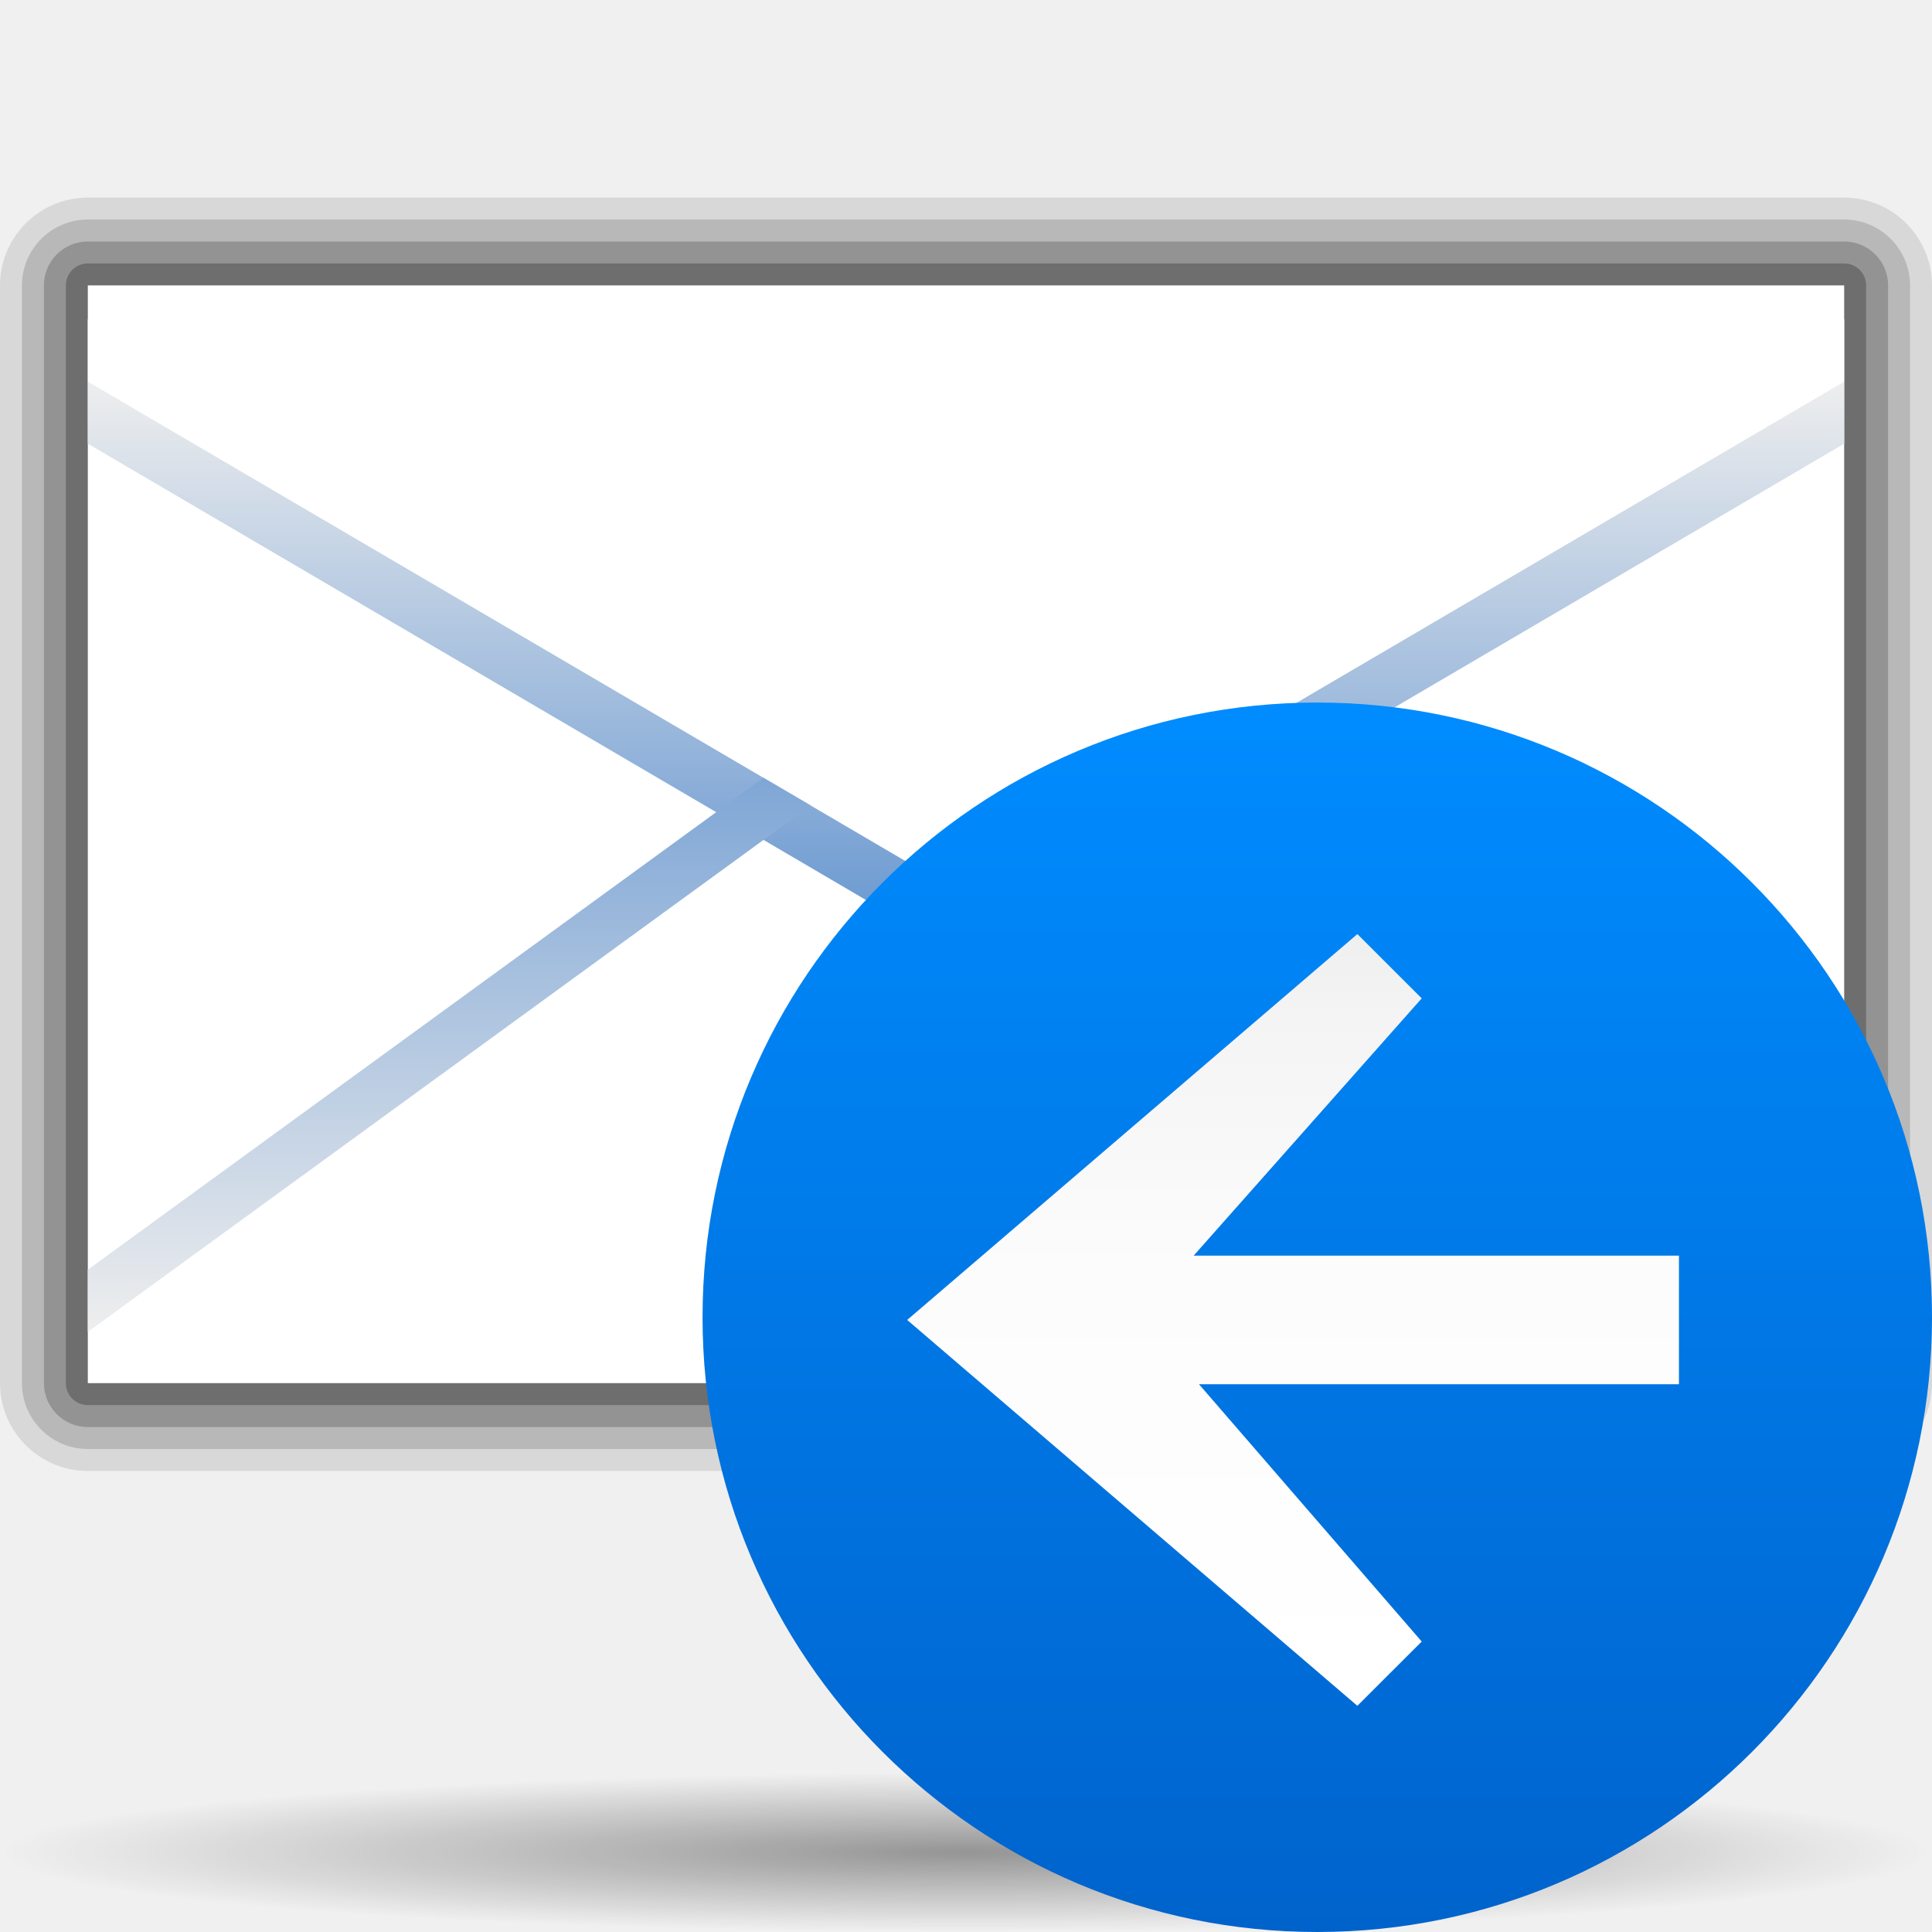
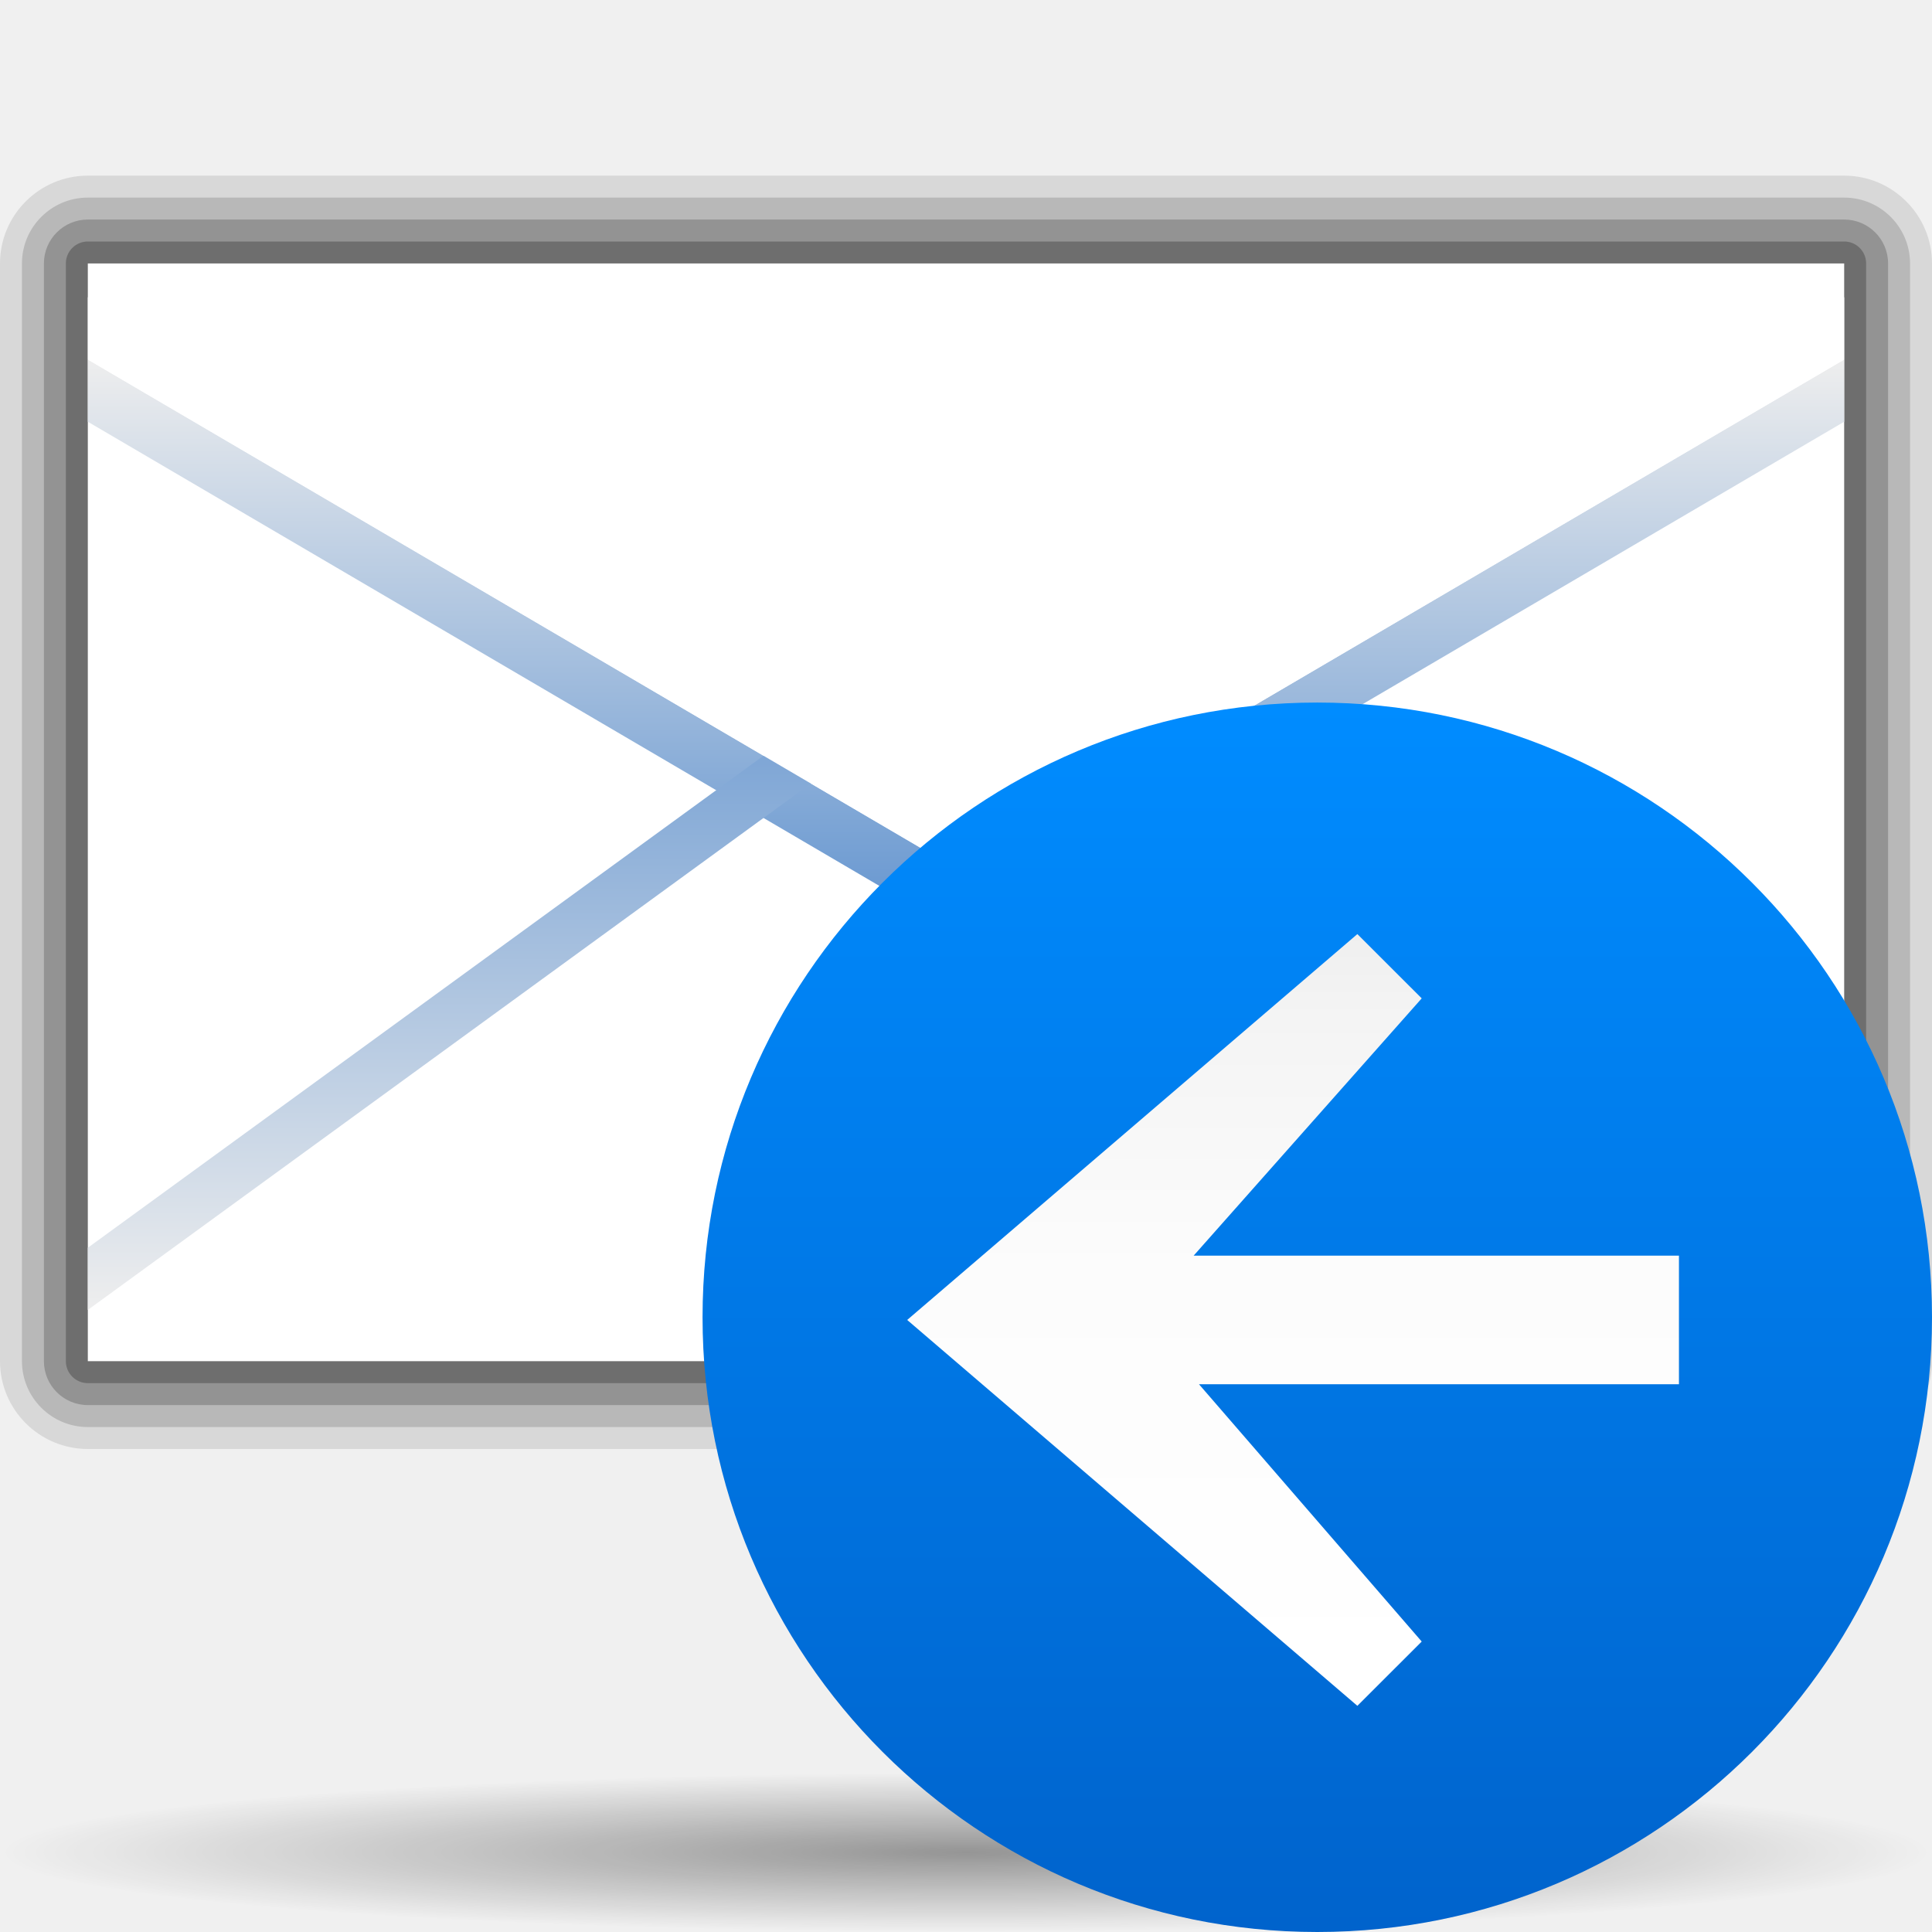
<svg xmlns="http://www.w3.org/2000/svg" xmlns:xlink="http://www.w3.org/1999/xlink" version="1.0" width="88" height="88" id="svg6804">
  <defs id="defs6806">
    <linearGradient x1="1080.5" y1="-613.018" x2="1080.5" y2="-606.445" id="polygon3286_13_" gradientUnits="userSpaceOnUse" gradientTransform="matrix(4,0,0,-4,-4142,-2294.406)">
      <stop style="stop-color:#6193cf;stop-opacity:1" offset="0" id="stop6034" />
      <stop style="stop-color:#eee;stop-opacity:1" offset="1" id="stop6036" />
    </linearGradient>
    <linearGradient x1="1080.5" y1="-609.279" x2="1080.5" y2="-617.269" id="polygon3293_13_" gradientUnits="userSpaceOnUse" gradientTransform="matrix(4,0,0,-4,-4142,-2294.406)">
      <stop style="stop-color:#6193cf;stop-opacity:1" offset="0" id="stop6040" />
      <stop style="stop-color:#eee;stop-opacity:1" offset="1" id="stop6042" />
    </linearGradient>
    <linearGradient x1="1163.312" y1="-632.849" x2="1172.257" y2="-632.849" id="polygon3477_11_" gradientUnits="userSpaceOnUse" gradientTransform="matrix(0,3.9299,3.9299,0,3141.93,-4528.256)">
      <stop style="stop-color:white;stop-opacity:1" offset="0" id="stop5861" />
      <stop style="stop-color:#fcfcfc;stop-opacity:1" offset="0.541" id="stop5863" />
      <stop style="stop-color:#f4f4f4;stop-opacity:1" offset="0.866" id="stop5865" />
      <stop style="stop-color:#eee;stop-opacity:1" offset="1" id="stop5867" />
    </linearGradient>
    <linearGradient x1="491.999" y1="-135.997" x2="547.998" y2="-135.997" id="circle3581_11_" gradientUnits="userSpaceOnUse" gradientTransform="matrix(0,1,-1,0,520.0029,-459.9985)">
      <stop style="stop-color:#b14f9a;stop-opacity:1" offset="0" id="stop5855" />
      <stop style="stop-color:#85026c;stop-opacity:1" offset="1" id="stop5857" />
    </linearGradient>
    <linearGradient x1="1163.312" y1="-556.511" x2="1172.256" y2="-556.511" id="polygon3477_12_" gradientUnits="userSpaceOnUse" gradientTransform="matrix(0,-3.9299,-3.9299,0,-1832.138,4648.502)">
      <stop style="stop-color:white;stop-opacity:1" offset="0" id="stop6007" />
      <stop style="stop-color:#fcfcfc;stop-opacity:1" offset="0.541" id="stop6009" />
      <stop style="stop-color:#f4f4f4;stop-opacity:1" offset="0.866" id="stop6011" />
      <stop style="stop-color:#eee;stop-opacity:1" offset="1" id="stop6013" />
    </linearGradient>
    <linearGradient x1="491.999" y1="164.003" x2="547.998" y2="164.003" id="circle3581_12_" gradientUnits="userSpaceOnUse" gradientTransform="matrix(0,1,-1,0,520.0029,-459.9985)">
      <stop style="stop-color:#2c72c7;stop-opacity:1" offset="0" id="stop6001" />
      <stop style="stop-color:#00438a;stop-opacity:1" offset="1" id="stop6003" />
    </linearGradient>
    <linearGradient x1="1163.312" y1="-518.342" x2="1172.256" y2="-518.342" id="polygon3477_10_" gradientUnits="userSpaceOnUse" gradientTransform="matrix(0,-3.9299,-3.9299,0,-1832.138,4648.502)">
      <stop style="stop-color:white;stop-opacity:1" offset="0" id="stop5717" />
      <stop style="stop-color:#fcfcfc;stop-opacity:1" offset="0.541" id="stop5719" />
      <stop style="stop-color:#f4f4f4;stop-opacity:1" offset="0.866" id="stop5721" />
      <stop style="stop-color:#eee;stop-opacity:1" offset="1" id="stop5723" />
    </linearGradient>
    <linearGradient x1="491.999" y1="314.003" x2="547.998" y2="314.003" id="circle3581_10_" gradientUnits="userSpaceOnUse" gradientTransform="matrix(0,1,-1,0,520.0029,-459.9985)">
      <stop style="stop-color:#008cff;stop-opacity:1" offset="0" id="stop5711" />
      <stop style="stop-color:#0063cc;stop-opacity:1" offset="1" id="stop5713" />
    </linearGradient>
    <linearGradient x1="150" y1="50" x2="154" y2="50" id="polygon3301_33_" gradientUnits="userSpaceOnUse">
      <stop style="stop-color:#bf0000;stop-opacity:1" offset="0" id="stop5602" />
      <stop style="stop-color:red;stop-opacity:1" offset="1" id="stop5604" />
    </linearGradient>
    <linearGradient x1="150" y1="34" x2="154" y2="34" id="polygon3301_20_" gradientUnits="userSpaceOnUse">
      <stop style="stop-color:#0057ae;stop-opacity:1" offset="0" id="stop5596" />
      <stop style="stop-color:#06f;stop-opacity:1" offset="1" id="stop5598" />
    </linearGradient>
    <linearGradient x1="230" y1="50" x2="226" y2="50" id="polygon3301_35_" gradientUnits="userSpaceOnUse">
      <stop style="stop-color:#0057ae;stop-opacity:1" offset="0" id="stop5616" />
      <stop style="stop-color:#06f;stop-opacity:1" offset="1" id="stop5618" />
    </linearGradient>
    <linearGradient x1="230" y1="34" x2="226" y2="34" id="polygon3301_34_" gradientUnits="userSpaceOnUse">
      <stop style="stop-color:#bf0000;stop-opacity:1" offset="0" id="stop5610" />
      <stop style="stop-color:red;stop-opacity:1" offset="1" id="stop5612" />
    </linearGradient>
    <linearGradient x1="230" y1="58.001" x2="226" y2="58.001" id="polygon3297_9_" gradientUnits="userSpaceOnUse">
      <stop style="stop-color:#0057ae;stop-opacity:1" offset="0" id="stop5622" />
      <stop style="stop-color:#06f;stop-opacity:1" offset="1" id="stop5624" />
    </linearGradient>
    <linearGradient x1="1083" y1="-585.518" x2="1083" y2="-578.945" id="polygon3286_10_" gradientUnits="userSpaceOnUse" gradientTransform="matrix(4,0,0,-4,-4142,-2294.406)">
      <stop style="stop-color:#888a85;stop-opacity:1" offset="0" id="stop5628" />
      <stop style="stop-color:#8b8d88;stop-opacity:1" offset="0.235" id="stop5630" />
      <stop style="stop-color:#959792;stop-opacity:1" offset="0.423" id="stop5632" />
      <stop style="stop-color:#a5a7a3;stop-opacity:1" offset="0.595" id="stop5634" />
      <stop style="stop-color:#bcbdbb;stop-opacity:1" offset="0.758" id="stop5636" />
      <stop style="stop-color:#dadad9;stop-opacity:1" offset="0.913" id="stop5638" />
      <stop style="stop-color:#eee;stop-opacity:1" offset="1" id="stop5640" />
    </linearGradient>
    <linearGradient x1="1083" y1="-581.779" x2="1083" y2="-589.769" id="polygon3293_10_" gradientUnits="userSpaceOnUse" gradientTransform="matrix(4,0,0,-4,-4142,-2294.406)">
      <stop style="stop-color:#888;stop-opacity:1" offset="0" id="stop5644" />
      <stop style="stop-color:#8b8b8b;stop-opacity:1" offset="0.237" id="stop5646" />
      <stop style="stop-color:#959595;stop-opacity:1" offset="0.428" id="stop5648" />
      <stop style="stop-color:#a6a6a6;stop-opacity:1" offset="0.603" id="stop5650" />
      <stop style="stop-color:#bebebe;stop-opacity:1" offset="0.767" id="stop5652" />
      <stop style="stop-color:#dcdcdc;stop-opacity:1" offset="0.924" id="stop5654" />
      <stop style="stop-color:#eee;stop-opacity:1" offset="1" id="stop5656" />
    </linearGradient>
    <linearGradient x1="220" y1="17" x2="220" y2="21" id="polygon3297_11_" gradientUnits="userSpaceOnUse">
      <stop style="stop-color:#0057ae;stop-opacity:1" offset="0" id="stop5661" />
      <stop style="stop-color:#06f;stop-opacity:1" offset="1" id="stop5663" />
    </linearGradient>
    <linearGradient x1="200" y1="17" x2="200" y2="21" id="polygon3299_10_" gradientUnits="userSpaceOnUse">
      <stop style="stop-color:#bf0000;stop-opacity:1" offset="0" id="stop5667" />
      <stop style="stop-color:red;stop-opacity:1" offset="1" id="stop5669" />
    </linearGradient>
    <linearGradient x1="174" y1="19" x2="186" y2="19" id="polygon3301_36_" gradientUnits="userSpaceOnUse">
      <stop style="stop-color:#0057ae;stop-opacity:1" offset="0" id="stop5673" />
      <stop style="stop-color:#06f;stop-opacity:1" offset="1" id="stop5675" />
    </linearGradient>
    <linearGradient x1="160" y1="17" x2="160" y2="21" id="polygon3303_10_" gradientUnits="userSpaceOnUse">
      <stop style="stop-color:#bf0000;stop-opacity:1" offset="0" id="stop5679" />
      <stop style="stop-color:red;stop-opacity:1" offset="1" id="stop5681" />
    </linearGradient>
    <linearGradient x1="214" y1="65" x2="226" y2="65" id="polygon3297_15_" gradientUnits="userSpaceOnUse">
      <stop style="stop-color:#bf0000;stop-opacity:1" offset="0" id="stop5685" />
      <stop style="stop-color:red;stop-opacity:1" offset="1" id="stop5687" />
    </linearGradient>
    <linearGradient x1="200" y1="67" x2="200" y2="63" id="polygon3299_11_" gradientUnits="userSpaceOnUse">
      <stop style="stop-color:#0057ae;stop-opacity:1" offset="0" id="stop5691" />
      <stop style="stop-color:#06f;stop-opacity:1" offset="1" id="stop5693" />
    </linearGradient>
    <linearGradient x1="174" y1="65" x2="186" y2="65" id="polygon3301_37_" gradientUnits="userSpaceOnUse">
      <stop style="stop-color:#bf0000;stop-opacity:1" offset="0" id="stop5697" />
      <stop style="stop-color:red;stop-opacity:1" offset="1" id="stop5699" />
    </linearGradient>
    <linearGradient x1="160" y1="67" x2="160" y2="63" id="polygon3303_11_" gradientUnits="userSpaceOnUse">
      <stop style="stop-color:#0057ae;stop-opacity:1" offset="0" id="stop5703" />
      <stop style="stop-color:#06f;stop-opacity:1" offset="1" id="stop5705" />
    </linearGradient>
    <linearGradient id="linearGradient3291">
      <stop style="stop-color:black;stop-opacity:1" offset="0" id="stop3293" />
      <stop style="stop-color:black;stop-opacity:0" offset="1" id="stop3295" />
    </linearGradient>
    <radialGradient cx="63.912" cy="115.709" r="63.912" fx="63.912" fy="115.709" id="radialGradient4418" xlink:href="#linearGradient3291" gradientUnits="userSpaceOnUse" gradientTransform="matrix(1,0,0,0.197802,0,92.82166)" />
    <linearGradient x1="150" y1="34" x2="154" y2="34" id="linearGradient6958" xlink:href="#polygon3301_20_" gradientUnits="userSpaceOnUse" />
    <linearGradient x1="150" y1="50" x2="154" y2="50" id="linearGradient6960" xlink:href="#polygon3301_33_" gradientUnits="userSpaceOnUse" />
    <linearGradient x1="230" y1="34" x2="226" y2="34" id="linearGradient6962" xlink:href="#polygon3301_34_" gradientUnits="userSpaceOnUse" />
    <linearGradient x1="230" y1="50" x2="226" y2="50" id="linearGradient6964" xlink:href="#polygon3301_35_" gradientUnits="userSpaceOnUse" />
    <linearGradient x1="230" y1="58.001" x2="226" y2="58.001" id="linearGradient6966" xlink:href="#polygon3297_9_" gradientUnits="userSpaceOnUse" />
    <linearGradient x1="1083" y1="-585.518" x2="1083" y2="-578.945" id="linearGradient6968" xlink:href="#polygon3286_10_" gradientUnits="userSpaceOnUse" gradientTransform="matrix(4,0,0,-4,-4142,-2294.406)" />
    <linearGradient x1="1083" y1="-581.779" x2="1083" y2="-589.769" id="linearGradient6970" xlink:href="#polygon3293_10_" gradientUnits="userSpaceOnUse" gradientTransform="matrix(4,0,0,-4,-4142,-2294.406)" />
    <linearGradient x1="220" y1="17" x2="220" y2="21" id="linearGradient6972" xlink:href="#polygon3297_11_" gradientUnits="userSpaceOnUse" />
    <linearGradient x1="200" y1="17" x2="200" y2="21" id="linearGradient6974" xlink:href="#polygon3299_10_" gradientUnits="userSpaceOnUse" />
    <linearGradient x1="174" y1="19" x2="186" y2="19" id="linearGradient6976" xlink:href="#polygon3301_36_" gradientUnits="userSpaceOnUse" />
    <linearGradient x1="160" y1="17" x2="160" y2="21" id="linearGradient6978" xlink:href="#polygon3303_10_" gradientUnits="userSpaceOnUse" />
    <linearGradient x1="214" y1="65" x2="226" y2="65" id="linearGradient6980" xlink:href="#polygon3297_15_" gradientUnits="userSpaceOnUse" />
    <linearGradient x1="200" y1="67" x2="200" y2="63" id="linearGradient6982" xlink:href="#polygon3299_11_" gradientUnits="userSpaceOnUse" />
    <linearGradient x1="174" y1="65" x2="186" y2="65" id="linearGradient6984" xlink:href="#polygon3301_37_" gradientUnits="userSpaceOnUse" />
    <linearGradient x1="160" y1="67" x2="160" y2="63" id="linearGradient6986" xlink:href="#polygon3303_11_" gradientUnits="userSpaceOnUse" />
    <linearGradient x1="1080.5" y1="-613.018" x2="1080.5" y2="-606.445" id="linearGradient8500" xlink:href="#polygon3286_13_" gradientUnits="userSpaceOnUse" gradientTransform="matrix(4,0,0,-4,-4142,-2294.406)" />
    <linearGradient x1="1080.5" y1="-609.279" x2="1080.5" y2="-617.269" id="linearGradient8502" xlink:href="#polygon3293_13_" gradientUnits="userSpaceOnUse" gradientTransform="matrix(4,0,0,-4,-4142,-2294.406)" />
+     <radialGradient xlink:href="#linearGradient3291" id="radialGradient5170" gradientUnits="userSpaceOnUse" gradientTransform="matrix(0.688444,0,0,5.67397e-2,2.34921e-5,77.80833)" cx="63.912" cy="115.709" fx="63.912" fy="115.709" r="63.912" />
+     <linearGradient xlink:href="#polygon3286_13_" id="linearGradient5172" gradientUnits="userSpaceOnUse" gradientTransform="matrix(4,0,0,-4,-4142,-2294.406)" x1="1080.5" y1="-613.018" x2="1080.5" y2="-606.445" />
+     <linearGradient xlink:href="#polygon3293_13_" id="linearGradient5174" gradientUnits="userSpaceOnUse" gradientTransform="matrix(4,0,0,-4,-4142,-2294.406)" x1="1080.5" y1="-609.279" x2="1080.5" y2="-617.269" />
  </defs>
-   <g id="layer1">
-     <path d="M 127.824 115.709 A 63.912 12.642 0 1 1  0,115.709 A 63.912 12.642 0 1 1  127.824 115.709 z" transform="matrix(0.688444,0,0,0.286851,2.34921e-5,51.18234)" style="opacity:0.381;fill:url(#radialGradient4418);fill-opacity:1;fill-rule:nonzero;stroke:none;stroke-width:0;stroke-linecap:round;stroke-linejoin:round;stroke-miterlimit:4;stroke-dasharray:none;stroke-dashoffset:4;stroke-opacity:1" id="path4416" />
-     <g transform="translate(-186,12)" id="g8489">
-       <g transform="translate(50,-126)" id="g6016">
-         <path d="M 140,123 C 137.794,123 136,124.795 136,127 L 136,177 C 136,179.206 137.794,181 140,181 L 220,181 C 222.206,181 224,179.206 224,177 L 224,127 C 224,124.795 222.206,123 220,123 L 140,123 z " style="opacity:0.1" id="path6018" />
-         <path d="M 140,124 C 138.346,124 137,125.346 137,127 L 137,177 C 137,178.654 138.346,180 140,180 L 220,180 C 221.654,180 223,178.654 223,177 L 223,127 C 223,125.346 221.654,124 220,124 L 140,124 z " style="opacity:0.15" id="path6020" />
-         <path d="M 140,125 C 138.897,125 138,125.896 138,127 L 138,177 C 138,178.103 138.897,179 140,179 L 220,179 C 221.103,179 222,178.103 222,177 L 222,127 C 222,125.896 221.103,125 220,125 L 140,125 z " style="opacity:0.2" id="path6022" />
-         <path d="M 140,126 C 139.448,126 139,126.447 139,127 L 139,177 C 139,177.553 139.448,178 140,178 L 220,178 C 220.553,178 221,177.553 221,177 L 221,127 C 221,126.447 220.553,126 220,126 L 140,126 z " style="opacity:0.25" id="path6024" />
-       </g>
-       <rect width="80" height="50" x="190" y="1" style="fill:white" id="rect3244_9_" />
-       <polygon points="140,131.376 140,134.209 180.003,157.667 220,134.209 220,131.376 180.003,154.833 140,131.376 " transform="translate(50,-126)" style="fill:url(#linearGradient8500)" id="polygon3286_9_" />
-       <polygon points="220,174.666 220,171.834 179.998,142.709 140,171.834 140,174.666 179.998,145.543 220,174.666 " transform="translate(50,-126)" style="fill:url(#linearGradient8502)" id="polygon3293_9_" />
-       <polygon points="140,128.543 140,131.376 180.003,154.833 220,131.376 220,128.543 140,128.543 " transform="translate(50,-126)" style="fill:white" id="polygon3295_9_" />
+   <path id="path4416" style="opacity:0.381;fill:url(#radialGradient5170);fill-opacity:1;fill-rule:nonzero;stroke:none;stroke-width:0;stroke-linecap:round;stroke-linejoin:round;stroke-miterlimit:4;stroke-dasharray:none;stroke-dashoffset:4;stroke-opacity:1" d="M 88,84.374 C 88,86.376 68.301,88 44,88 C 19.699,88 2.34921e-05,86.376 2.34921e-05,84.374 C 2.34921e-05,82.371 19.699,80.747 44,80.747 C 68.301,80.747 88,82.371 88,84.374 L 88,84.374 z " />
+   <g id="g8489" transform="translate(-186,11)">
+     <g id="g6016" transform="translate(50,-126)">
+       <path id="path6018" style="opacity:0.1" d="M 140,123 C 137.794,123 136,124.795 136,127 L 136,177 C 136,179.206 137.794,181 140,181 L 220,181 C 222.206,181 224,179.206 224,177 L 224,127 C 224,124.795 222.206,123 220,123 L 140,123 z " />
+       <path id="path6020" style="opacity:0.15" d="M 140,124 C 138.346,124 137,125.346 137,127 L 137,177 C 137,178.654 138.346,180 140,180 L 220,180 C 221.654,180 223,178.654 223,177 L 223,127 C 223,125.346 221.654,124 220,124 L 140,124 z " />
+       <path id="path6022" style="opacity:0.2" d="M 140,125 C 138.897,125 138,125.896 138,127 L 138,177 C 138,178.103 138.897,179 140,179 L 220,179 C 221.103,179 222,178.103 222,177 L 222,127 C 222,125.896 221.103,125 220,125 L 140,125 z " />
+       <path id="path6024" style="opacity:0.25" d="M 140,126 C 139.448,126 139,126.447 139,127 L 139,177 C 139,177.553 139.448,178 140,178 L 220,178 C 220.553,178 221,177.553 221,177 L 221,127 C 221,126.447 220.553,126 220,126 L 140,126 z " />
    </g>
-     <g transform="translate(-146,0)" id="g5708">
-       <linearGradient x1="491.999" y1="314.003" x2="547.998" y2="314.003" id="linearGradient8505" gradientUnits="userSpaceOnUse" gradientTransform="matrix(0,1,-1,0,520.0029,-459.9985)">
-         <stop style="stop-color:#008cff;stop-opacity:1" offset="0" id="stop8507" />
-         <stop style="stop-color:#0063cc;stop-opacity:1" offset="1" id="stop8509" />
-       </linearGradient>
-       <circle cx="206" cy="60" r="28" style="fill:url(#circle3581_10_)" id="circle3581_1_" />
-       <linearGradient x1="1163.312" y1="-518.342" x2="1172.256" y2="-518.342" id="linearGradient8512" gradientUnits="userSpaceOnUse" gradientTransform="matrix(0,-3.9299,-3.9299,0,-1832.138,4648.502)">
-         <stop style="stop-color:white;stop-opacity:1" offset="0" id="stop8514" />
-         <stop style="stop-color:#fcfcfc;stop-opacity:1" offset="0.541" id="stop8516" />
-         <stop style="stop-color:#f4f4f4;stop-opacity:1" offset="0.866" id="stop8518" />
-         <stop style="stop-color:#eee;stop-opacity:1" offset="1" id="stop8520" />
-       </linearGradient>
-       <polygon points="210.757,45.474 207.826,42.546 187.321,60.122 207.826,77.698 210.757,74.77 200.612,63.05 222.474,63.05 222.474,57.193 200.369,57.193 210.757,45.474 " style="fill:url(#polygon3477_10_)" id="polygon3477_1_" />
-     </g>
+     <rect id="rect3244_9_" style="fill:white" y="1" x="190" height="50" width="80" />
+     <polygon id="polygon3286_9_" style="fill:url(#linearGradient5172)" transform="translate(50,-126)" points="140,131.376 140,134.209 180.003,157.667 220,134.209 220,131.376 180.003,154.833 140,131.376 " />
+     <polygon id="polygon3293_9_" style="fill:url(#linearGradient5174)" transform="translate(50,-126)" points="220,174.666 220,171.834 179.998,142.709 140,171.834 140,174.666 179.998,145.543 220,174.666 " />
+     <polygon id="polygon3295_9_" style="fill:white" transform="translate(50,-126)" points="140,128.543 140,131.376 180.003,154.833 220,131.376 220,128.543 140,128.543 " />
+   </g>
+   <g id="g5708" transform="translate(-146,0)">
+     <linearGradient gradientTransform="matrix(0,1,-1,0,520.0029,-459.9985)" gradientUnits="userSpaceOnUse" id="linearGradient8505" y2="314.003" x2="547.998" y1="314.003" x1="491.999">
+       <stop id="stop8507" offset="0" style="stop-color:#008cff;stop-opacity:1" />
+       <stop id="stop8509" offset="1" style="stop-color:#0063cc;stop-opacity:1" />
+     </linearGradient>
+     <circle id="circle3581_1_" style="fill:url(#circle3581_10_)" r="28" cy="60" cx="206" />
+     <linearGradient gradientTransform="matrix(0,-3.9299,-3.9299,0,-1832.138,4648.502)" gradientUnits="userSpaceOnUse" id="linearGradient8512" y2="-518.342" x2="1172.256" y1="-518.342" x1="1163.312">
+       <stop id="stop8514" offset="0" style="stop-color:white;stop-opacity:1" />
+       <stop id="stop8516" offset="0.541" style="stop-color:#fcfcfc;stop-opacity:1" />
+       <stop id="stop8518" offset="0.866" style="stop-color:#f4f4f4;stop-opacity:1" />
+       <stop id="stop8520" offset="1" style="stop-color:#eee;stop-opacity:1" />
+     </linearGradient>
+     <polygon id="polygon3477_1_" style="fill:url(#polygon3477_10_)" points="210.757,45.474 207.826,42.546 187.321,60.122 207.826,77.698 210.757,74.77 200.612,63.05 222.474,63.05 222.474,57.193 200.369,57.193 210.757,45.474 " />
  </g>
</svg>
